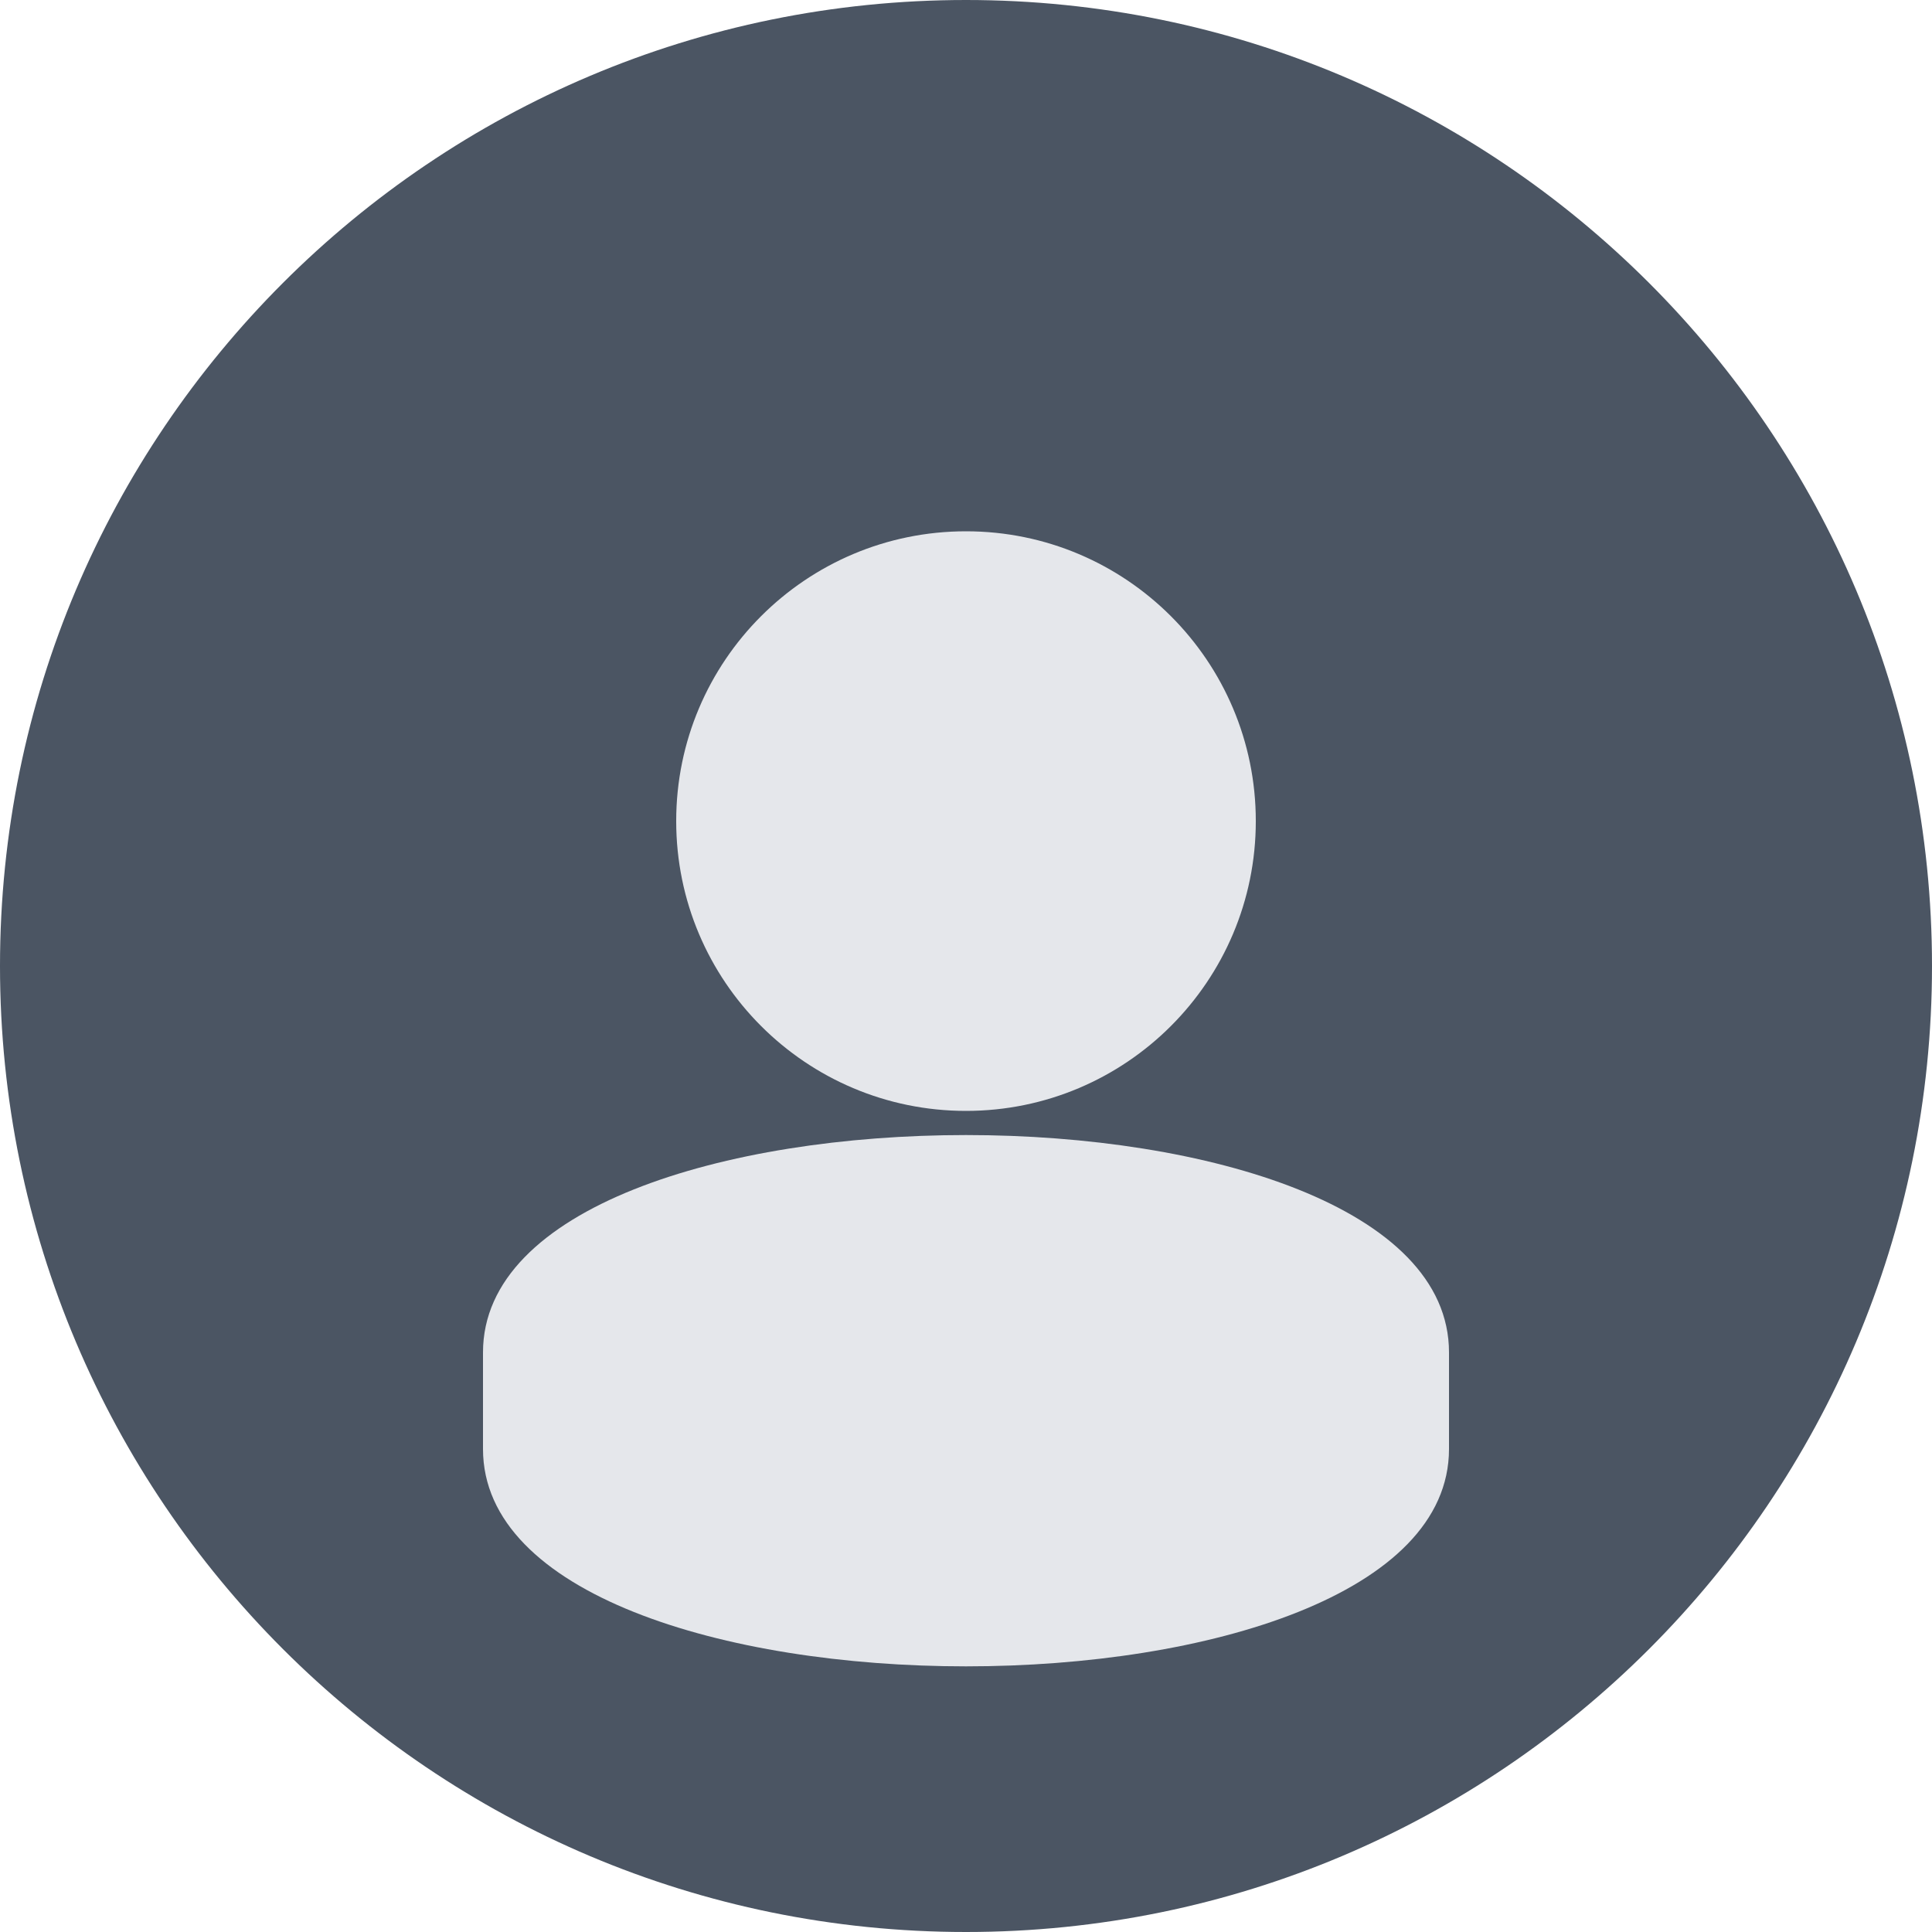
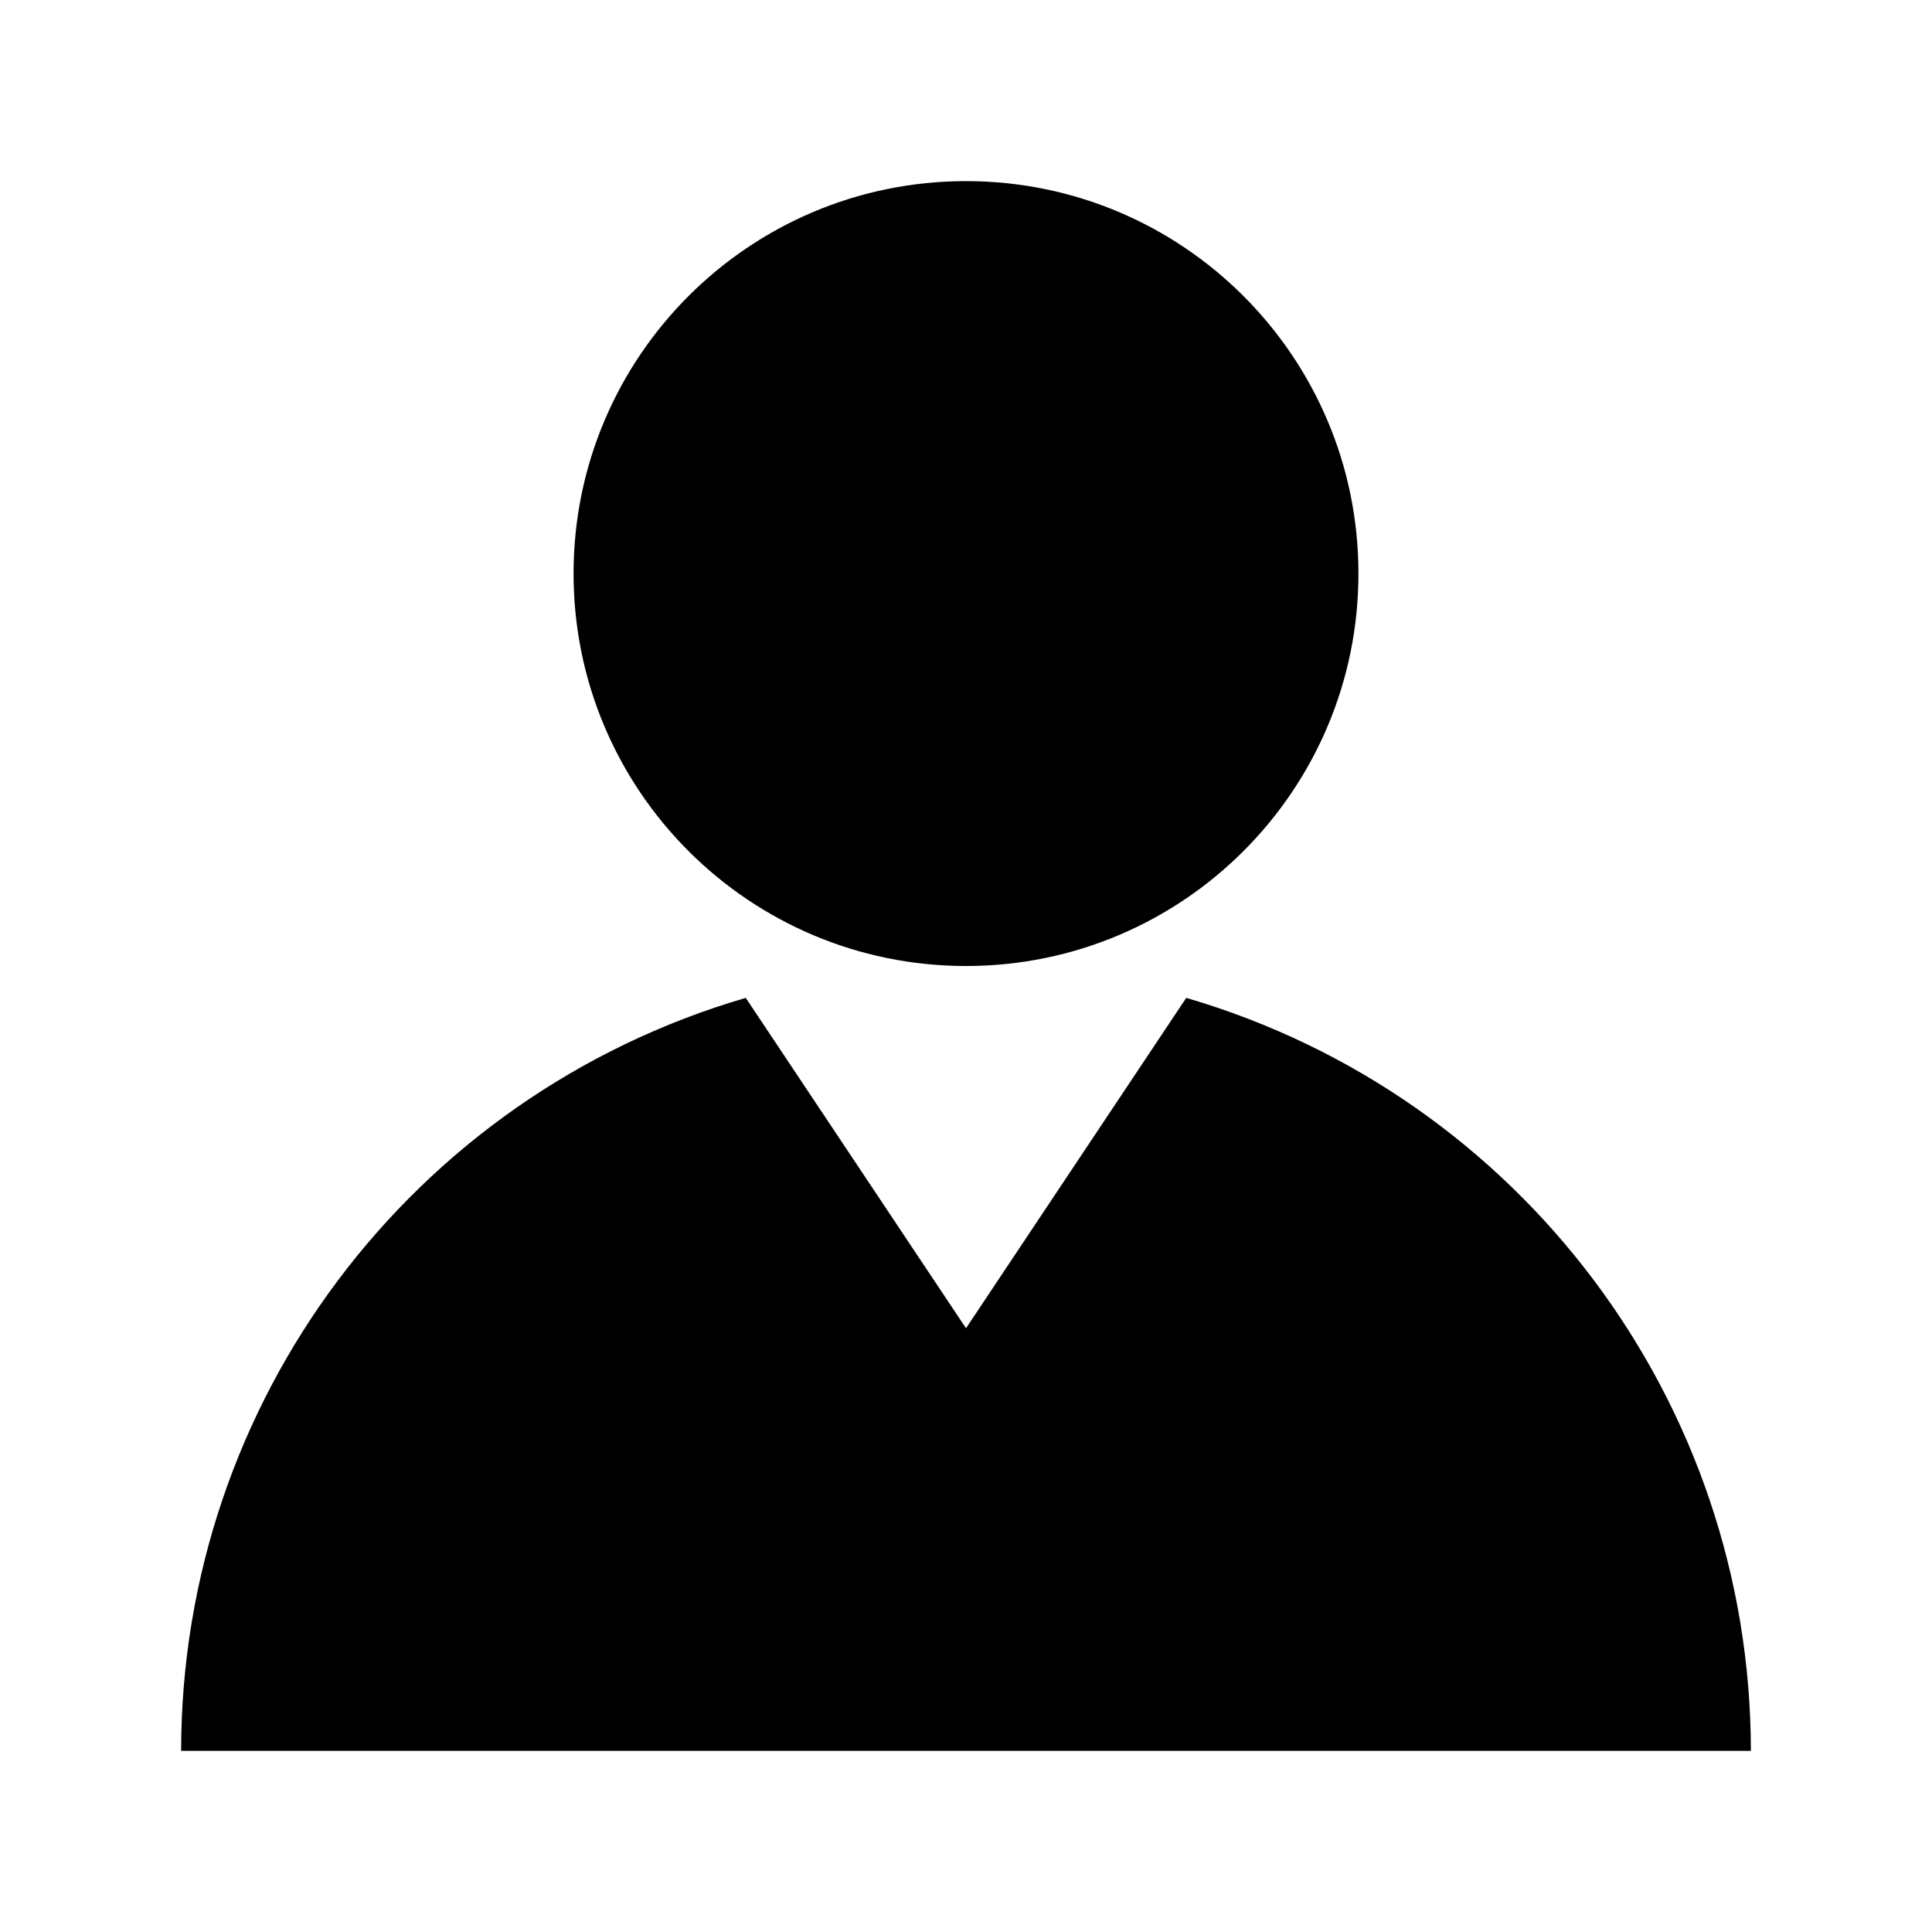
- <svg xmlns="http://www.w3.org/2000/svg" viewBox="0 0 200 200">
-   <circle cx="100" cy="100" r="100" fill="#4B5563" />
-   <circle cx="100" cy="85" r="30" fill="#E5E7EB" />
-   <path d="M50,140 C50,110 150,110 150,140 L150,150 C150,180 50,180 50,150 Z" fill="#E5E7EB" />
+ <svg xmlns="http://www.w3.org/2000/svg" viewBox="0 0 1024 1024">
+   <path d="M628.736 528.896A416 416 0 0 1 928 928H96a415.872 415.872 0 0 1 299.264-399.104L512 704l116.736-175.104zM720 304a208 208 0 1 1-416 0 208 208 0 0 1 416 0z" />
</svg>
